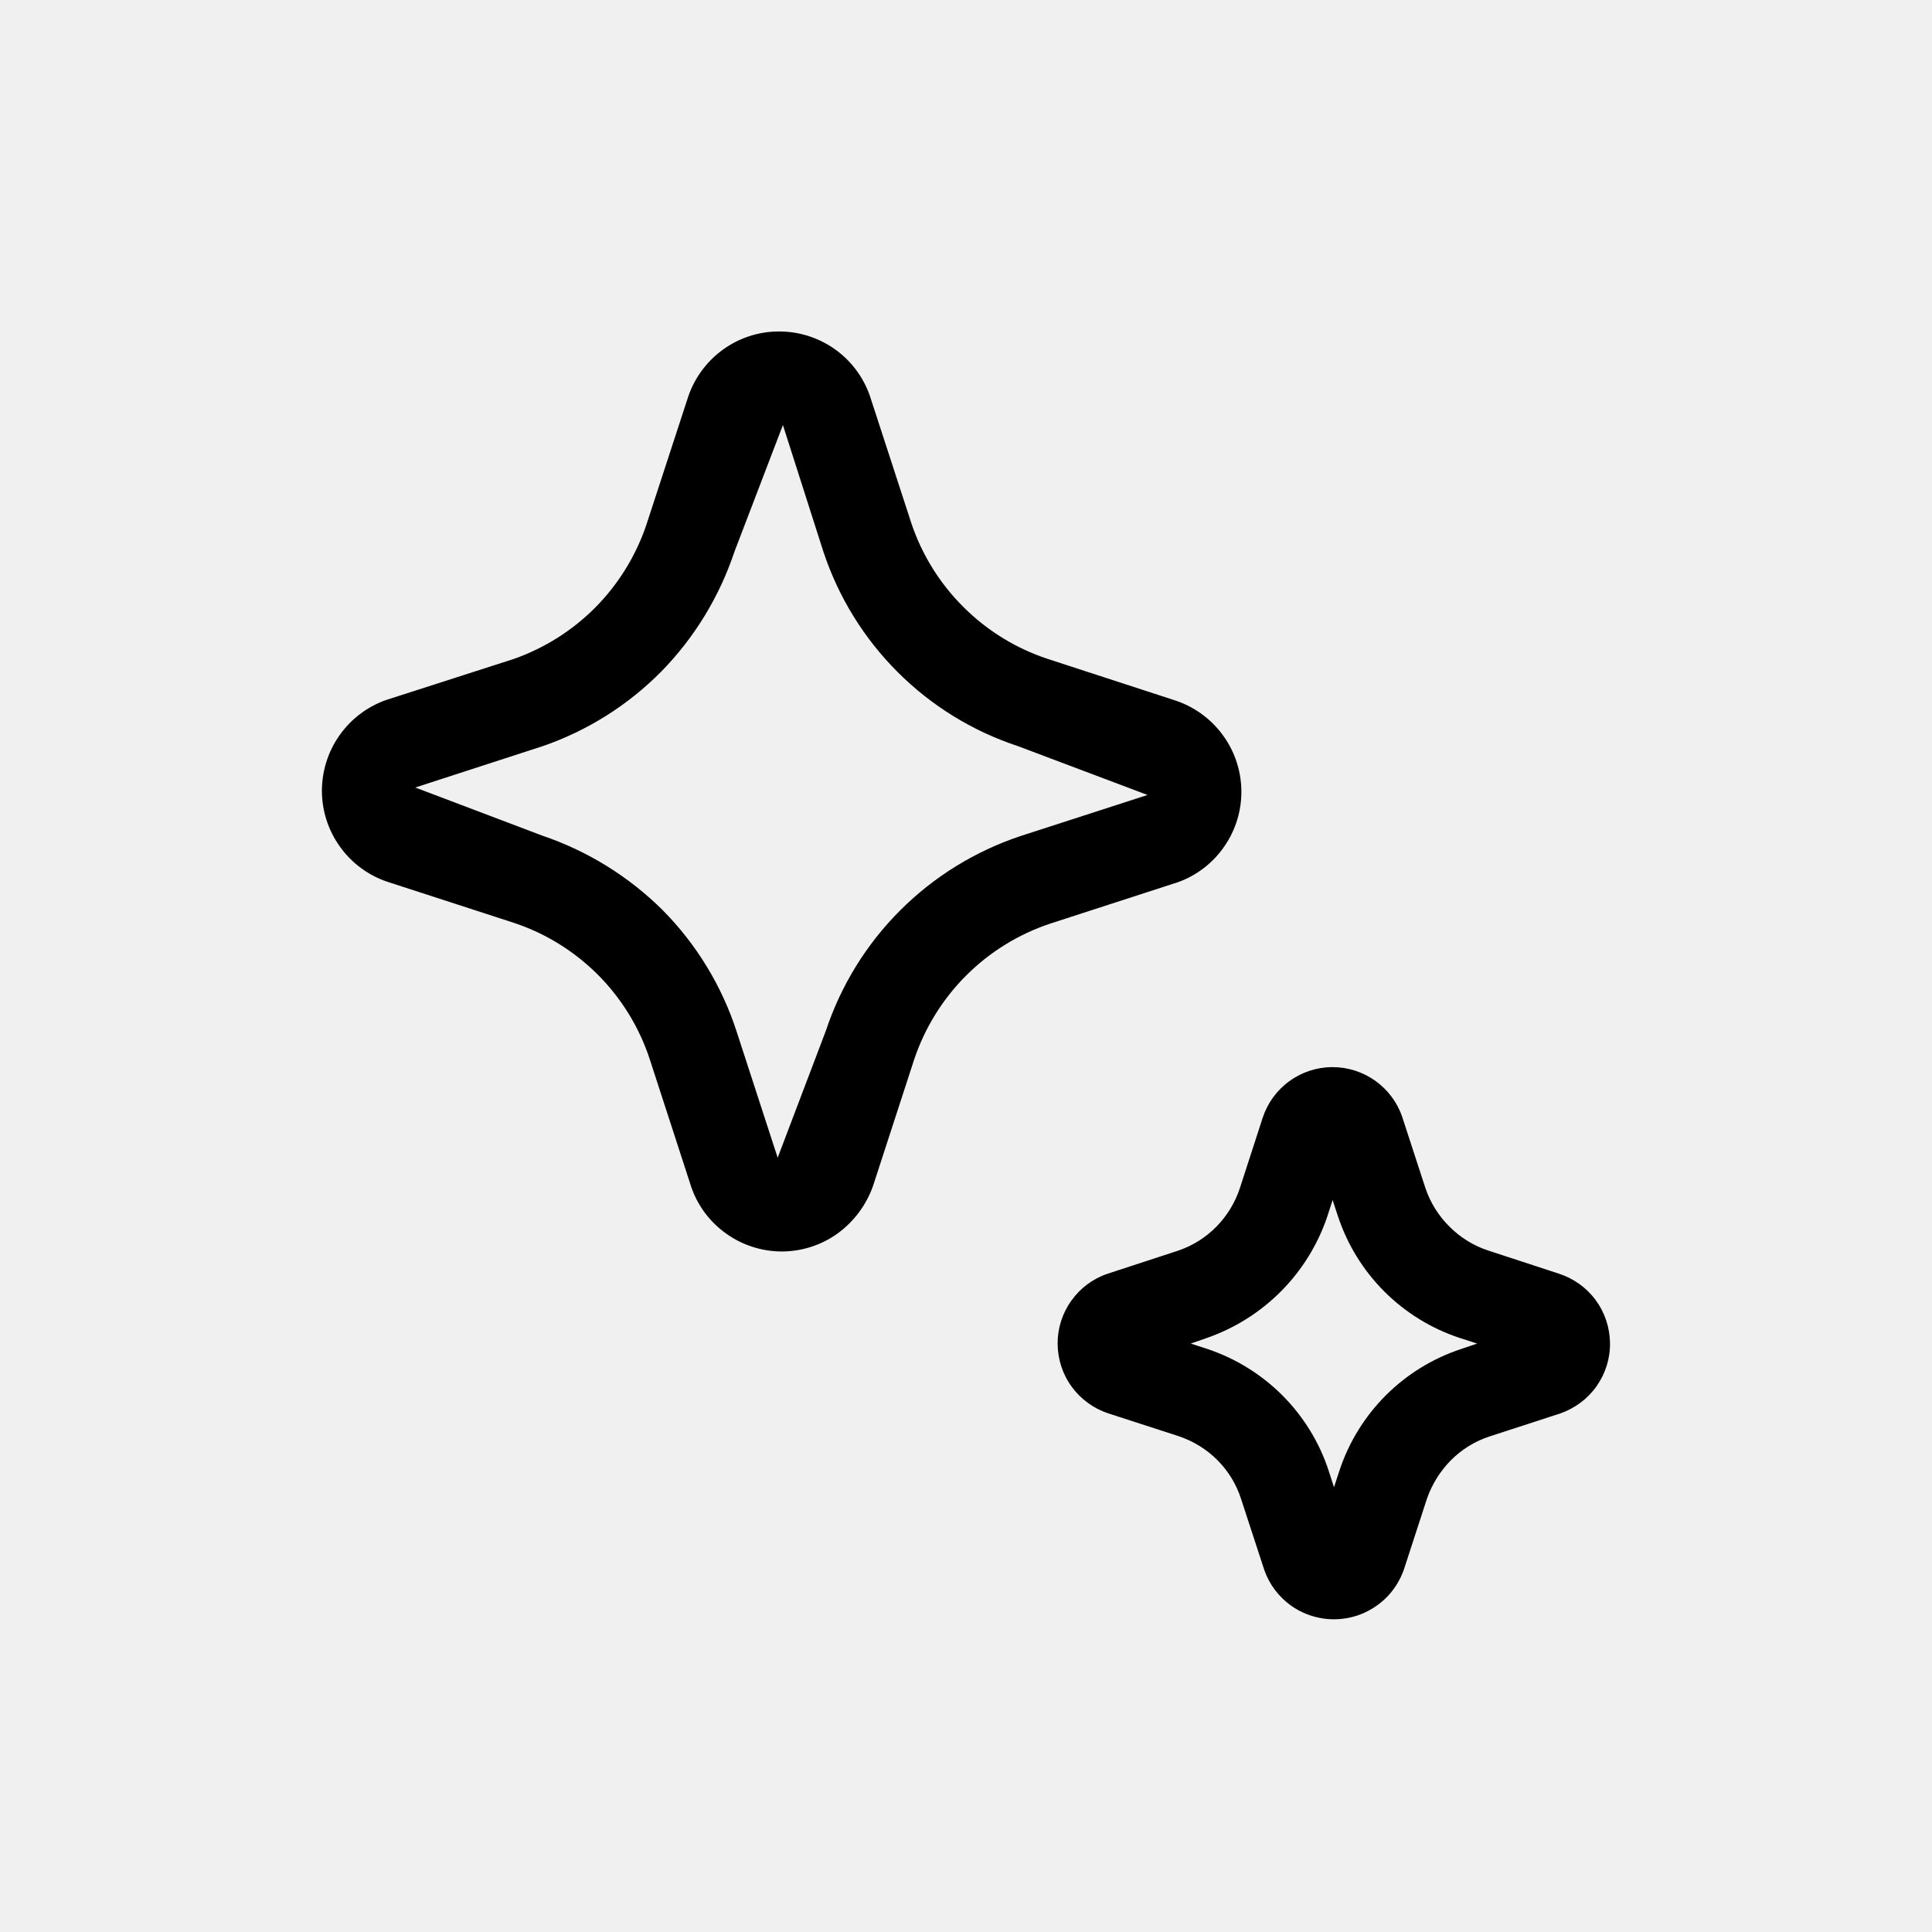
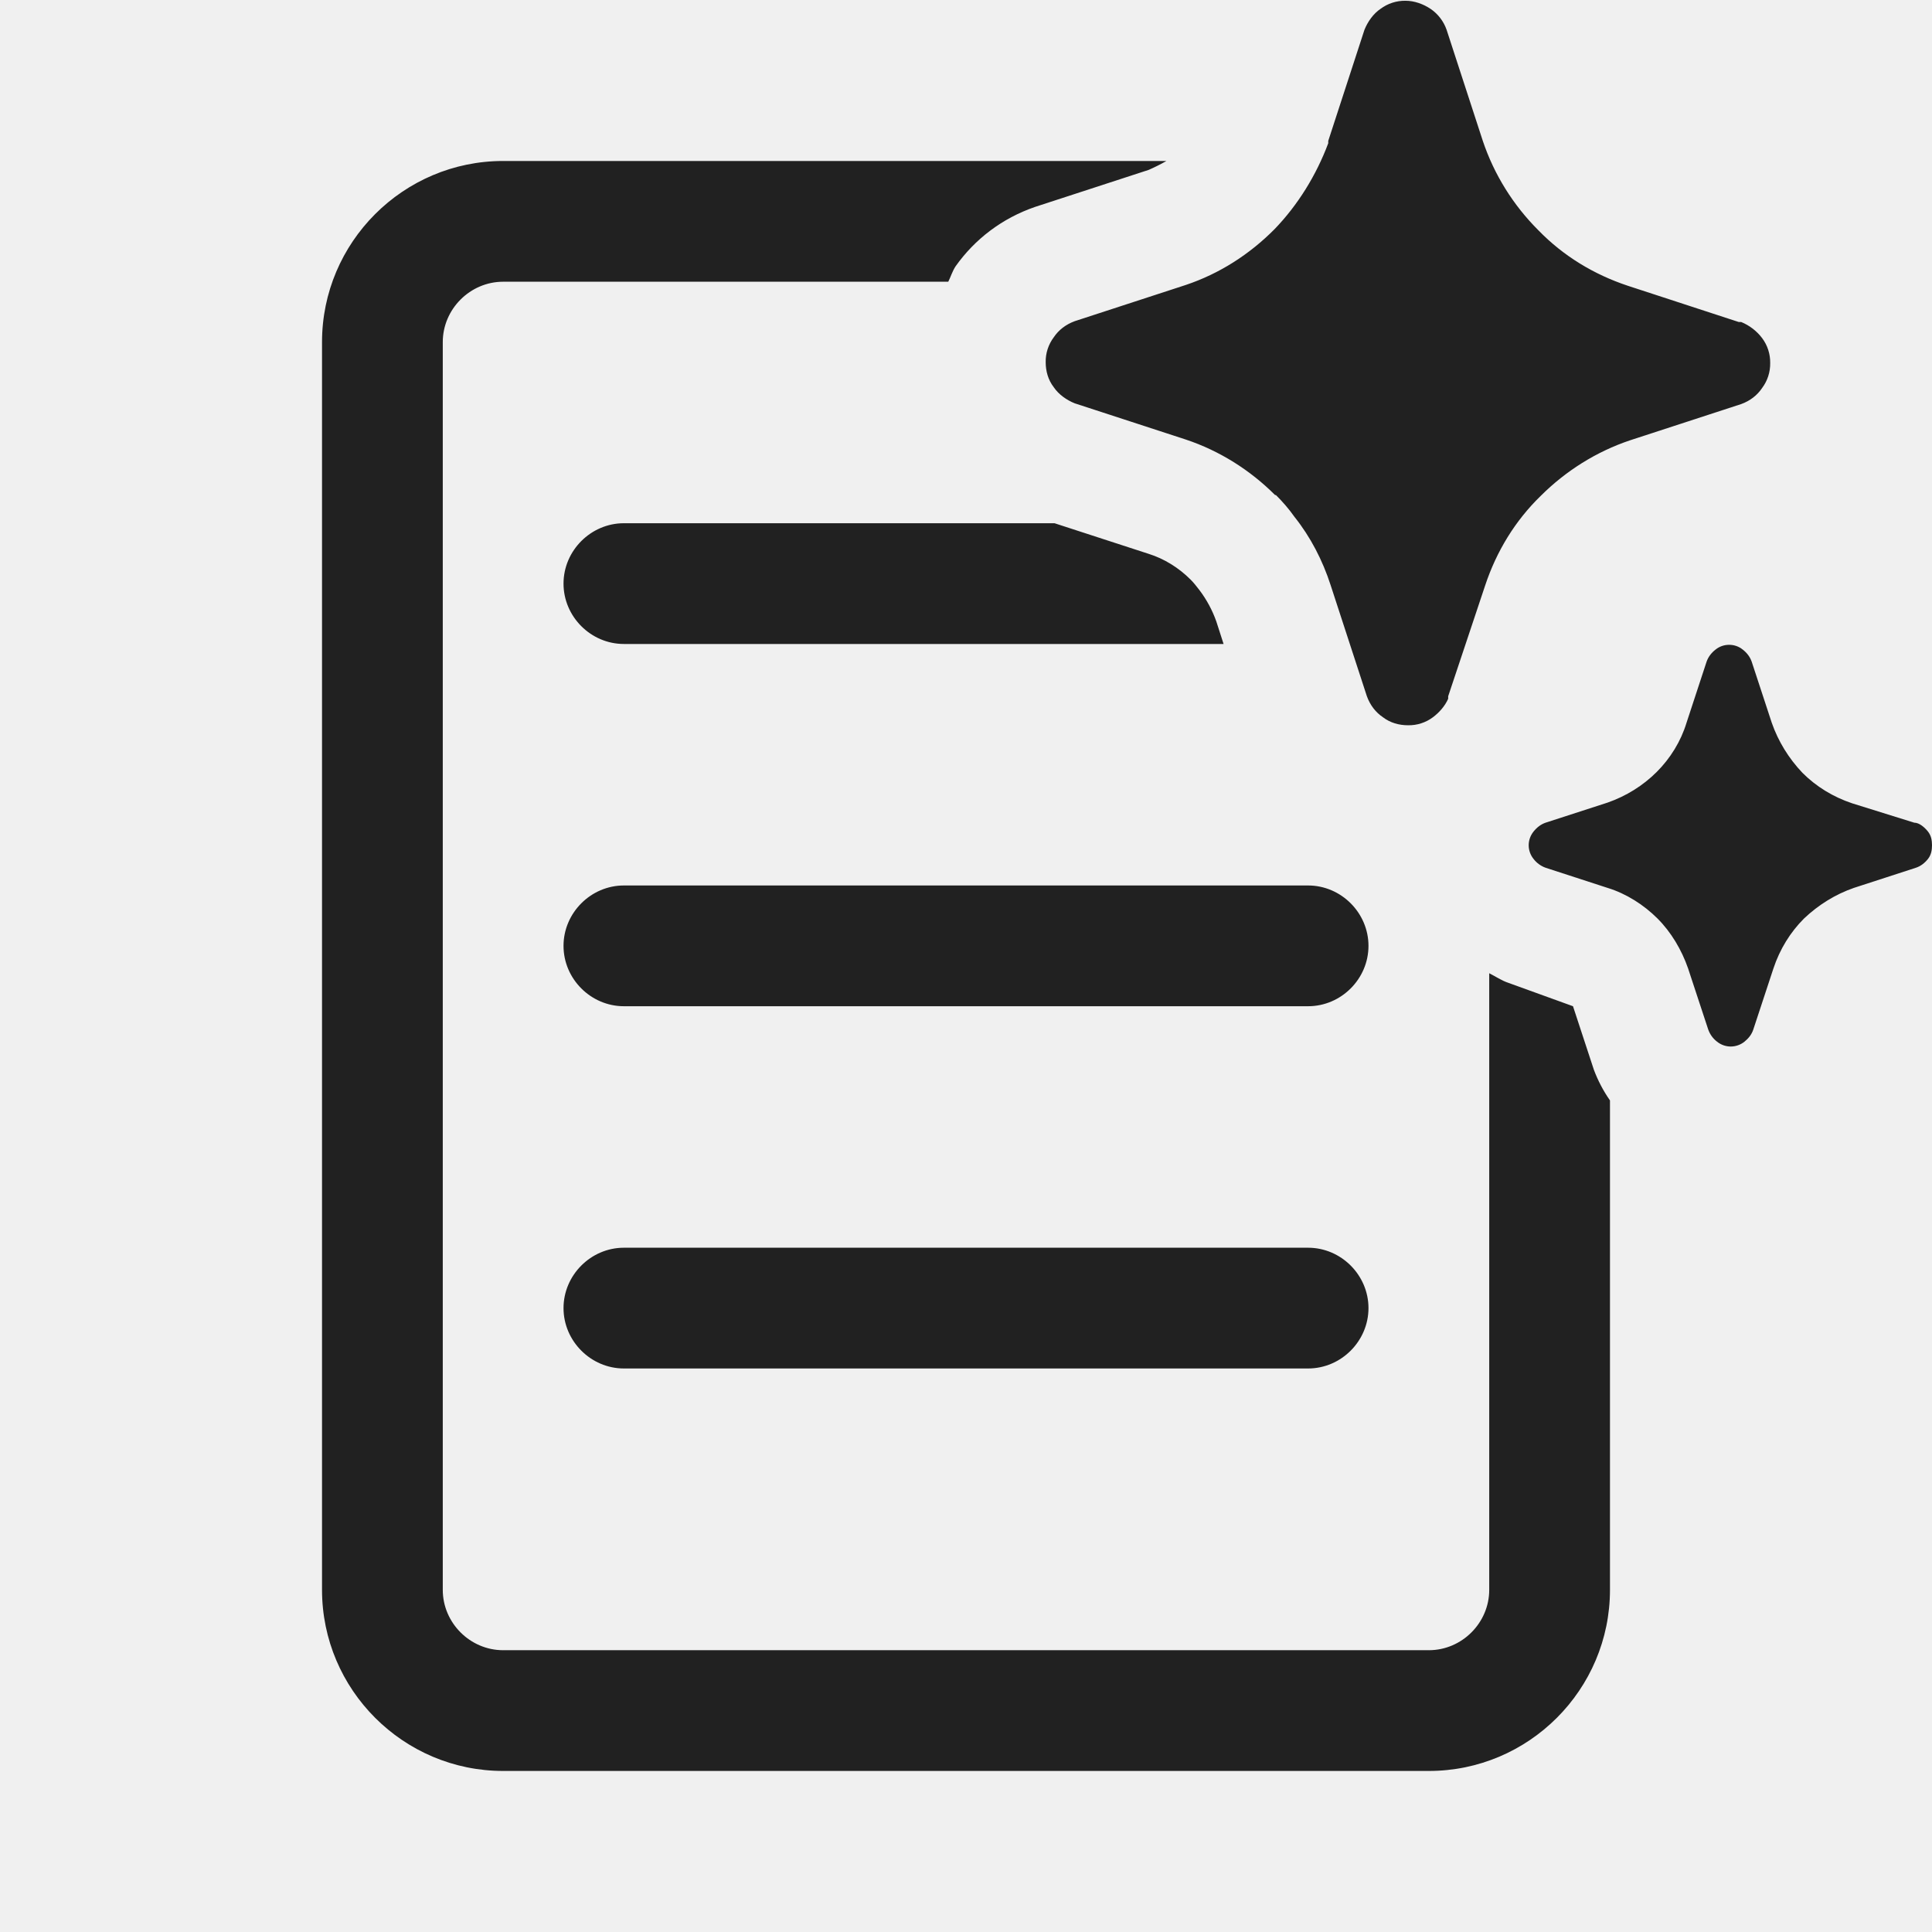
- <svg xmlns="http://www.w3.org/2000/svg" viewBox="0 0 21 21">
-   <path d="M7.898 13.412C8.074 13.537 8.285 13.603 8.501 13.603C8.716 13.602 8.926 13.535 9.102 13.409C9.28 13.28 9.415 13.1 9.489 12.892L9.936 11.518C10.051 11.174 10.244 10.862 10.5 10.605C10.757 10.348 11.069 10.155 11.413 10.04L12.804 9.589C13.01 9.515 13.187 9.378 13.31 9.197C13.434 9.017 13.498 8.802 13.493 8.584C13.488 8.365 13.415 8.153 13.283 7.979C13.152 7.804 12.969 7.675 12.76 7.609L11.385 7.161C11.041 7.047 10.728 6.854 10.471 6.597C10.214 6.341 10.02 6.029 9.905 5.684L9.453 4.296C9.38 4.092 9.246 3.915 9.068 3.791C8.89 3.667 8.678 3.601 8.461 3.603C8.243 3.604 8.032 3.674 7.857 3.801C7.681 3.929 7.549 4.108 7.48 4.313L7.023 5.713C6.908 6.048 6.719 6.353 6.47 6.604C6.22 6.855 5.917 7.046 5.583 7.163L4.193 7.61C3.989 7.683 3.812 7.818 3.688 7.996C3.563 8.174 3.498 8.386 3.499 8.603C3.501 8.82 3.57 9.031 3.698 9.207C3.825 9.383 4.004 9.515 4.209 9.584L5.583 10.03C5.929 10.144 6.243 10.339 6.501 10.597C6.758 10.856 6.951 11.171 7.064 11.518L7.516 12.909C7.588 13.113 7.722 13.289 7.898 13.412ZM7.983 5.997L8.51 4.62L8.95 5.997C9.114 6.491 9.39 6.939 9.758 7.306C10.125 7.673 10.574 7.949 11.067 8.111L12.473 8.641L11.091 9.088C10.598 9.253 10.15 9.529 9.783 9.897C9.416 10.264 9.14 10.712 8.976 11.206L8.453 12.584L8.004 11.204C7.843 10.712 7.569 10.263 7.204 9.894C6.835 9.527 6.386 9.249 5.892 9.082L4.514 8.56L5.9 8.11C6.387 7.942 6.828 7.664 7.19 7.297C7.549 6.93 7.82 6.485 7.983 5.997ZM14.035 17.454C14.137 17.526 14.255 17.573 14.379 17.592C14.502 17.611 14.629 17.6 14.748 17.562C14.866 17.523 14.975 17.457 15.064 17.37C15.153 17.282 15.22 17.175 15.261 17.056L15.509 16.294C15.563 16.137 15.652 15.993 15.769 15.874C15.887 15.755 16.031 15.666 16.189 15.614L16.961 15.363C17.12 15.307 17.258 15.204 17.355 15.066C17.452 14.928 17.503 14.763 17.5 14.594C17.497 14.426 17.442 14.262 17.341 14.127C17.24 13.992 17.099 13.893 16.938 13.842L16.174 13.592C16.016 13.54 15.873 13.451 15.755 13.333C15.637 13.216 15.547 13.072 15.494 12.915L15.242 12.142C15.188 11.982 15.085 11.845 14.948 11.747C14.811 11.65 14.647 11.598 14.479 11.599C14.312 11.6 14.148 11.654 14.013 11.753C13.877 11.852 13.776 11.992 13.724 12.152L13.477 12.914C13.426 13.07 13.339 13.213 13.224 13.331C13.109 13.449 12.968 13.538 12.812 13.592L12.039 13.845C11.88 13.898 11.742 14.001 11.645 14.138C11.547 14.274 11.495 14.438 11.496 14.606C11.497 14.774 11.55 14.938 11.649 15.073C11.748 15.209 11.887 15.31 12.047 15.363L12.81 15.61C12.97 15.664 13.114 15.752 13.232 15.87C13.351 15.989 13.439 16.134 13.49 16.293L13.743 17.067C13.798 17.223 13.9 17.358 14.035 17.454ZM13.122 14.662L12.943 14.604L13.127 14.54C13.43 14.433 13.704 14.259 13.929 14.031C14.154 13.803 14.325 13.526 14.427 13.223L14.485 13.044L14.545 13.226C14.647 13.532 14.819 13.81 15.048 14.039C15.276 14.267 15.555 14.439 15.861 14.541L16.056 14.604L15.876 14.665C15.569 14.767 15.29 14.94 15.061 15.169C14.833 15.398 14.661 15.677 14.559 15.985L14.5 16.166L14.442 15.986C14.341 15.677 14.168 15.397 13.939 15.167C13.71 14.938 13.43 14.765 13.122 14.662" />
+ <svg xmlns="http://www.w3.org/2000/svg" width="28" height="28" viewBox="0 0 28 28" fill="none">
+   <g clip-path="url(#clip0_500_2424)">
+     <path d="M18.958 12.833H9.042C8.563 12.833 8.167 13.23 8.167 13.708C8.167 14.187 8.563 14.583 9.042 14.583H18.958C19.437 14.583 19.833 14.187 19.833 13.708C19.833 13.23 19.437 12.833 18.958 12.833ZM18.958 18.083H9.042C8.563 18.083 8.167 18.48 8.167 18.958C8.167 19.436 8.563 19.833 9.042 19.833H18.958C19.437 19.833 19.833 19.436 19.833 18.958C19.833 18.48 19.437 18.083 18.958 18.083ZM8.167 8.458C8.167 8.937 8.563 9.333 9.042 9.333H17.733L17.628 9.007C17.57 8.843 17.488 8.691 17.383 8.552C17.337 8.493 17.302 8.447 17.255 8.4C17.08 8.225 16.87 8.097 16.648 8.027L15.283 7.583H9.042C8.563 7.583 8.167 7.98 8.167 8.458ZM23.1 15.505L22.797 14.583L21.863 14.245C21.758 14.21 21.677 14.152 21.583 14.105V23.041C21.583 23.52 21.187 23.916 20.708 23.916H7.292C6.813 23.916 6.417 23.52 6.417 23.041V4.958C6.417 4.48 6.813 4.083 7.292 4.083H13.743C13.778 4.013 13.802 3.932 13.848 3.861C14.128 3.465 14.525 3.162 15.003 2.998L16.648 2.462C16.73 2.426 16.823 2.38 16.905 2.333H7.292C5.845 2.333 4.667 3.511 4.667 4.958V23.041C4.667 24.488 5.845 25.666 7.292 25.666H20.708C22.155 25.666 23.333 24.488 23.333 23.041V15.948C23.237 15.811 23.159 15.662 23.1 15.505ZM18.492 7.175C18.585 7.268 18.678 7.373 18.76 7.49C18.993 7.782 19.168 8.12 19.285 8.482L19.81 10.091C19.857 10.22 19.938 10.325 20.043 10.395C20.148 10.476 20.277 10.511 20.405 10.511C20.535 10.514 20.663 10.473 20.767 10.395C20.86 10.325 20.942 10.232 20.988 10.127V10.091L21.525 8.482C21.688 7.992 21.957 7.548 22.33 7.186C22.692 6.825 23.135 6.545 23.625 6.381L25.235 5.856C25.363 5.81 25.468 5.728 25.538 5.623C25.616 5.519 25.657 5.392 25.655 5.261C25.657 5.131 25.616 5.004 25.538 4.9C25.46 4.797 25.355 4.716 25.235 4.667H25.2L23.59 4.141C23.1 3.978 22.657 3.71 22.295 3.337C21.93 2.973 21.654 2.53 21.49 2.042L20.965 0.431C20.922 0.308 20.84 0.201 20.732 0.128C20.627 0.058 20.498 0.011 20.37 0.011C20.24 0.009 20.112 0.05 20.008 0.128C19.903 0.198 19.822 0.315 19.775 0.431L19.25 2.042V2.076C19.075 2.543 18.807 2.975 18.468 3.325C18.107 3.687 17.675 3.966 17.185 4.13L15.575 4.655C15.447 4.702 15.342 4.783 15.272 4.888C15.194 4.992 15.152 5.12 15.155 5.25C15.155 5.378 15.19 5.506 15.272 5.612C15.342 5.716 15.458 5.798 15.575 5.845L17.185 6.37C17.675 6.533 18.118 6.813 18.48 7.175H18.492ZM27.743 11.923C27.818 11.923 27.895 11.993 27.942 12.052C27.988 12.11 28 12.18 28 12.25C28 12.32 27.988 12.39 27.942 12.448C27.895 12.507 27.837 12.553 27.767 12.576L26.868 12.868C26.6 12.961 26.355 13.113 26.145 13.312C25.947 13.51 25.795 13.755 25.702 14.035L25.41 14.921C25.387 14.992 25.34 15.05 25.282 15.097C25.226 15.142 25.155 15.167 25.083 15.167C25.011 15.167 24.941 15.142 24.885 15.097C24.826 15.052 24.782 14.991 24.757 14.921L24.465 14.035C24.372 13.767 24.22 13.51 24.022 13.312C23.823 13.113 23.567 12.95 23.298 12.868L22.4 12.576C22.331 12.551 22.27 12.507 22.225 12.448C22.18 12.392 22.155 12.322 22.155 12.25C22.155 12.178 22.18 12.108 22.225 12.052C22.272 11.993 22.33 11.947 22.4 11.923L23.298 11.632C23.567 11.538 23.812 11.386 24.01 11.188C24.208 10.99 24.36 10.745 24.442 10.476L24.733 9.59C24.757 9.52 24.803 9.461 24.862 9.415C24.918 9.369 24.988 9.345 25.06 9.345C25.132 9.345 25.202 9.369 25.258 9.415C25.317 9.461 25.363 9.52 25.387 9.59L25.678 10.476C25.772 10.745 25.923 10.99 26.122 11.2C26.32 11.398 26.565 11.55 26.845 11.643L27.743 11.923Z" fill="#212121" />
+   </g>
+   <defs>
+     <clipPath id="clip0_500_2424">
+       <rect width="28" height="28" fill="white" />
+     </clipPath>
+   </defs>
</svg>
